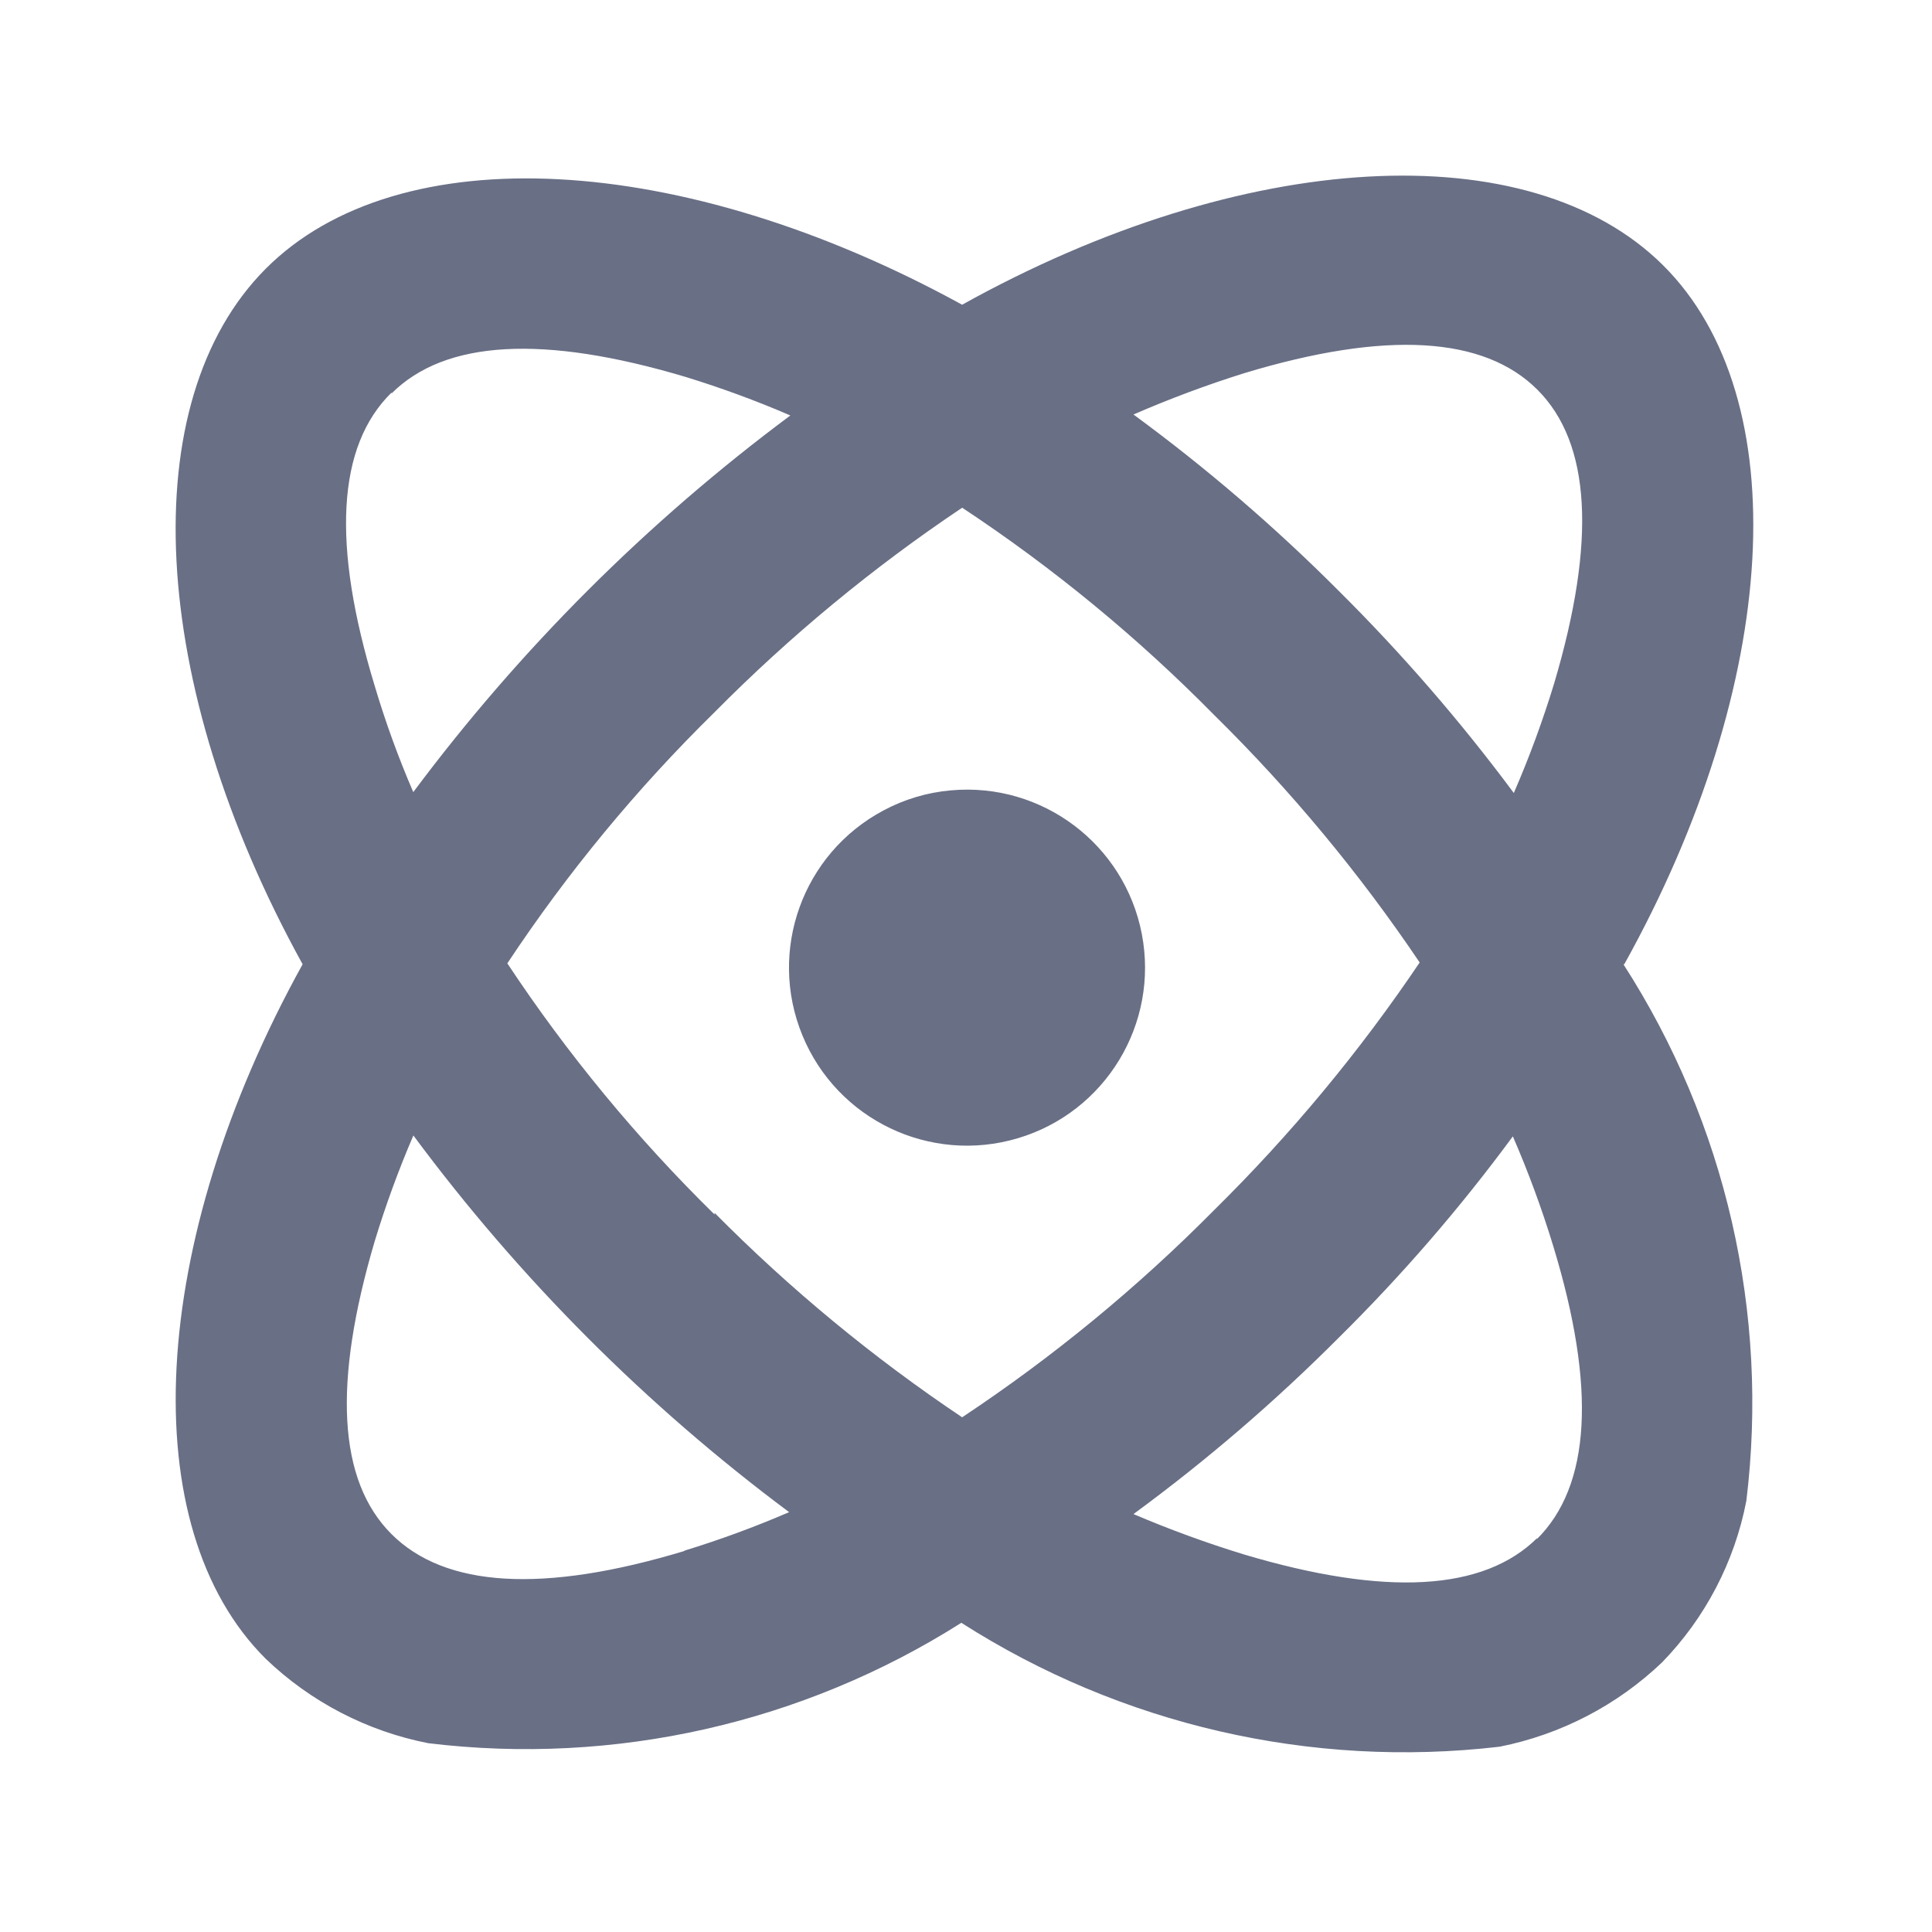
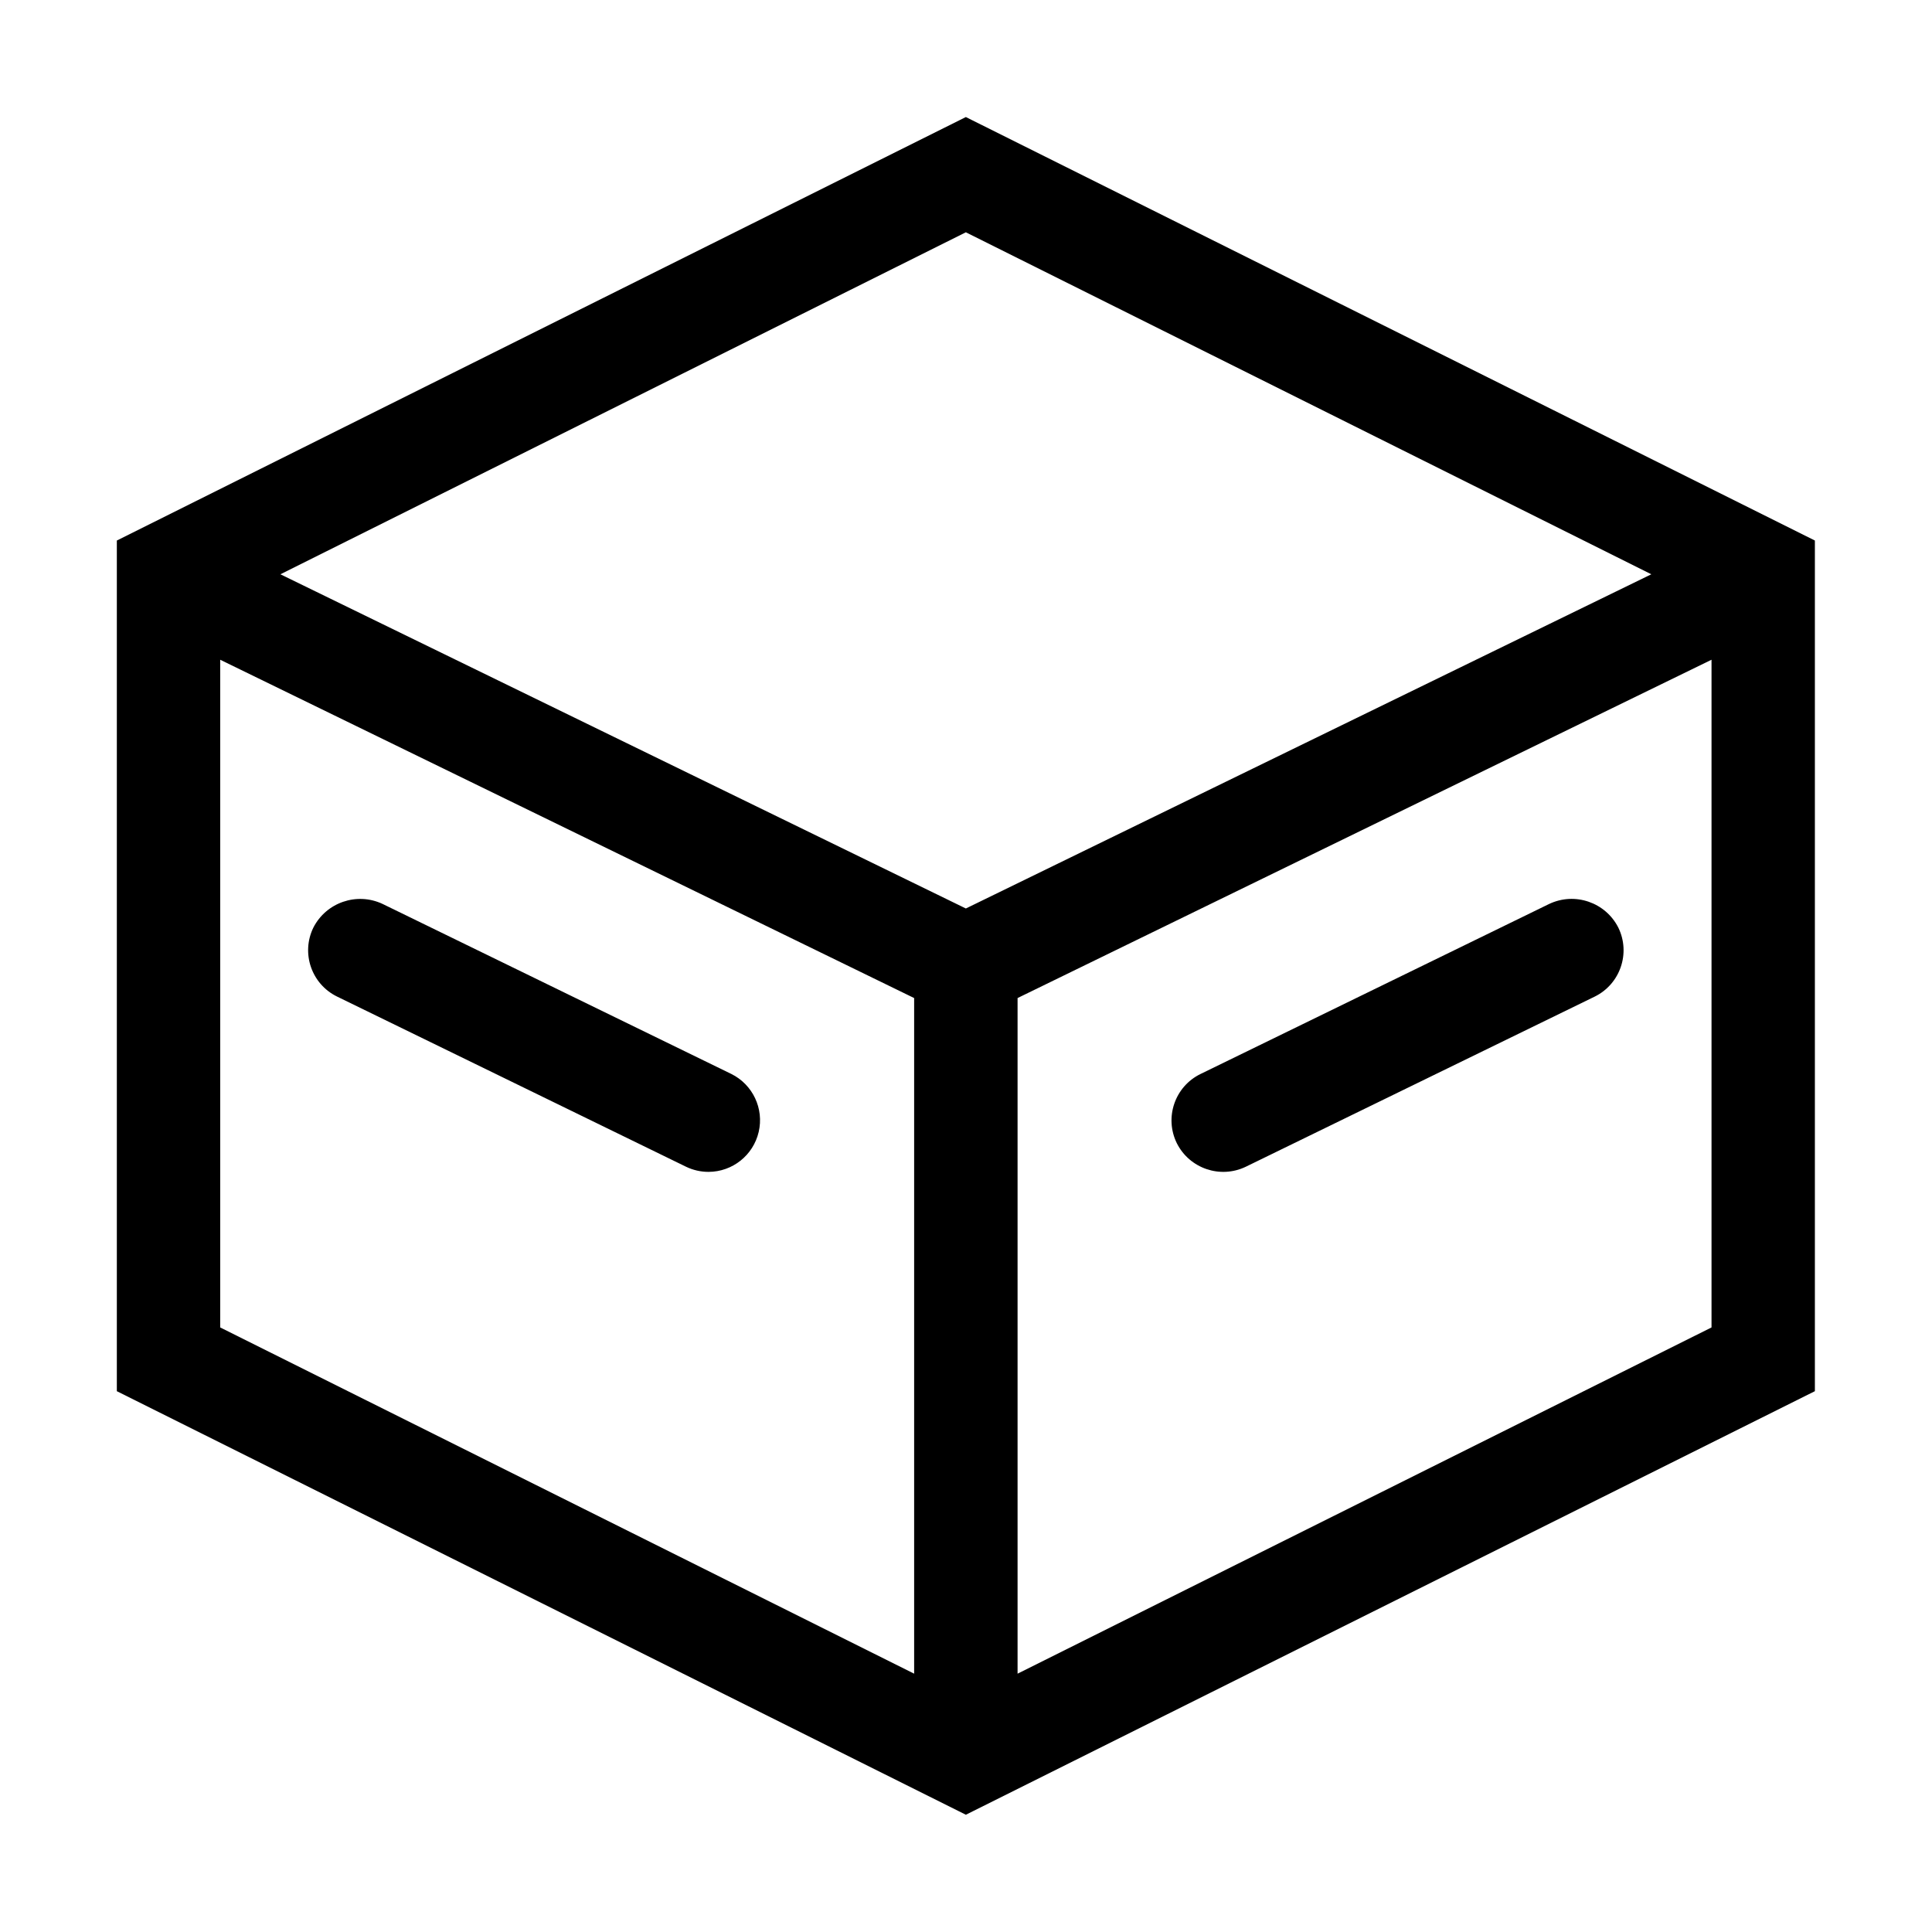
- <svg xmlns="http://www.w3.org/2000/svg" t="1766415084633" class="icon" viewBox="0 0 1024 1024" version="1.1" p-id="8440" width="200" height="200">
-   <path d="M509.952 161.513c148.945-82.851 300.73-91.229 371.479-20.945s62.324 221.51-20.527 370.502h-0.465a429.335 429.335 0 0 1 65.164 284.393 168.727 168.727 0 0 1-44.684 85.644 173.754 173.754 0 0 1-86.109 44.684 435.665 435.665 0 0 1-285.277-65.676 430.732 430.732 0 0 1-282.531 63.814 172.218 172.218 0 0 1-86.109-44.684c-70.284-69.818-62.371-220.207 19.503-368.175-81.967-148.48-89.786-298.31-19.503-368.687s220.625-62.324 369.059 19.13z m291.887 440.785a901.818 901.818 0 0 1-92.16 106.589 934.028 934.028 0 0 1-108.916 93.603 586.892 586.892 0 0 0 58.601 21.411c74.938 22.342 127.069 19.503 155.508-8.844l-0.465 0.884c28.812-28.393 31.697-80.524 8.844-155.508a546.444 546.444 0 0 0-21.411-58.135z m-582.749-0.465a539.927 539.927 0 0 0-20.433 55.855c-22.295 75.357-19.549 127.023 8.797 155.369s80.151 31.697 155.508 8.937h-0.559a539.927 539.927 0 0 0 55.855-20.527 967.401 967.401 0 0 1-199.215-199.727z m290.909-332.753a851.782 851.782 0 0 0-131.258 108.404 823.296 823.296 0 0 0-109.847 133.12 823.855 823.855 0 0 0 109.847 133.12v-0.884a852.294 852.294 0 0 0 131.212 108.358 846.755 846.755 0 0 0 133.539-109.801 856.436 856.436 0 0 0 108.963-131.258 852.852 852.852 0 0 0-108.963-131.212 829.999 829.999 0 0 0-133.539-109.847zM503.994 418.909a94.348 94.348 0 1 1-35.84 10.705 92.812 92.812 0 0 1 35.84-10.705z m310.877-212.34c-28.253-28.3-80.151-31.558-155.508-8.751a591.593 591.593 0 0 0-58.601 21.876 933.795 933.795 0 0 1 108.87 93.556 947.06 947.06 0 0 1 92.719 107.055 545.327 545.327 0 0 0 21.411-58.182q33.559-113.059-8.844-155.508zM363.055 199.68c-74.938-22.295-127.069-19.549-155.508 8.844v-0.465c-28.998 28.393-31.744 80.524-8.937 155.508a507.345 507.345 0 0 0 20.433 56.273A976.663 976.663 0 0 1 418.909 220.207a541.231 541.231 0 0 0-55.855-20.527z m0 0" fill="#696F85" p-id="8441" />
+ <svg xmlns="http://www.w3.org/2000/svg" t="1769428313095" class="icon" viewBox="0 0 1024 1024" version="1.1" p-id="5811" width="200" height="200">
+   <path d="M511.925 961.85l-3.6-1.8-446.4-222.694V286.494L511.925 62.037l3.6 1.8 446.4 222.656v450.862l-450 224.494zM116.708 703.572l367.807 183.51v-358.095L116.708 349.676v353.896z m395.217-580.452L148.618 304.38l363.307 177.135 363.307-177.135-363.307-181.26z m395.217 226.556l-367.807 179.31v358.095l367.807-183.51V349.676z m-270.877 219.582l184.822-90.142a27.748 27.748 0 0 1 36.672 12.561 27.373 27.373 0 0 1-12.561 36.559l-184.86 90.142a27.56 27.56 0 0 1-36.634-12.524 27.373 27.373 0 0 1 12.561-36.597zM375.549 621.116a27.373 27.373 0 0 1-11.962-2.737l-184.935-90.18a27.335 27.335 0 0 1-12.561-36.559 27.898 27.898 0 0 1 36.634-12.561l184.897 90.142a27.373 27.373 0 0 1-12.074 51.896z" p-id="5812" />
</svg>
